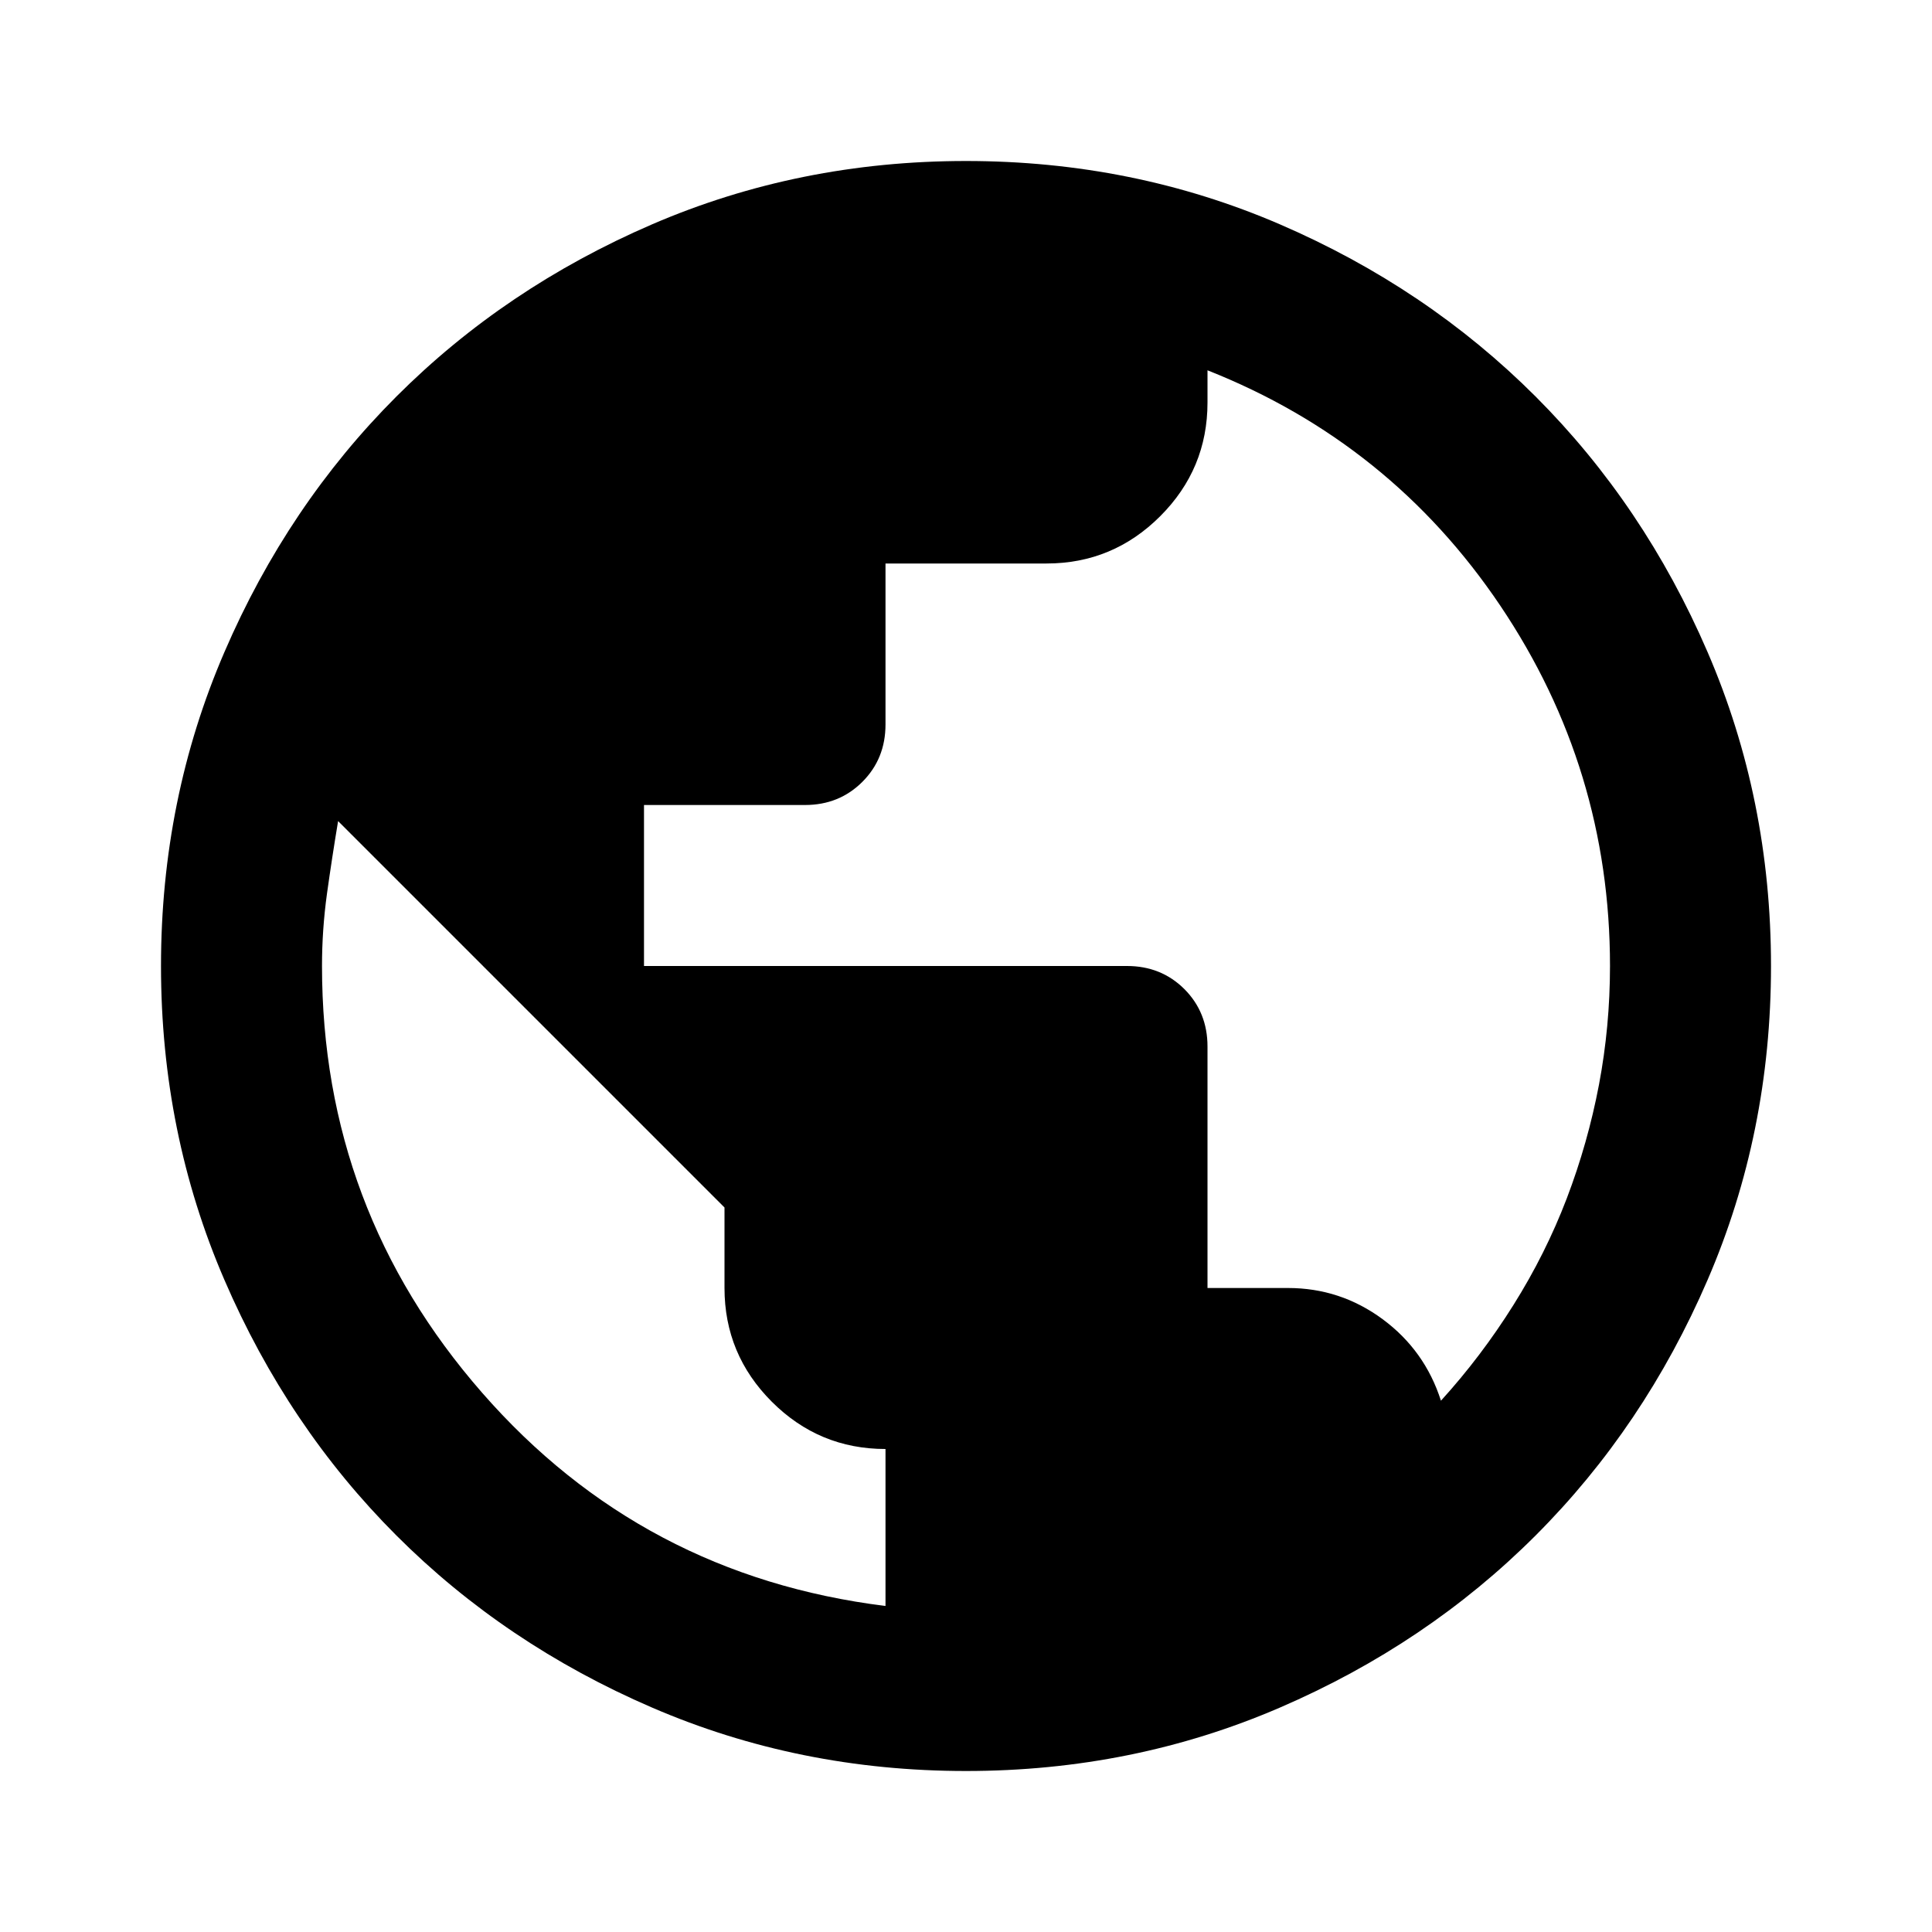
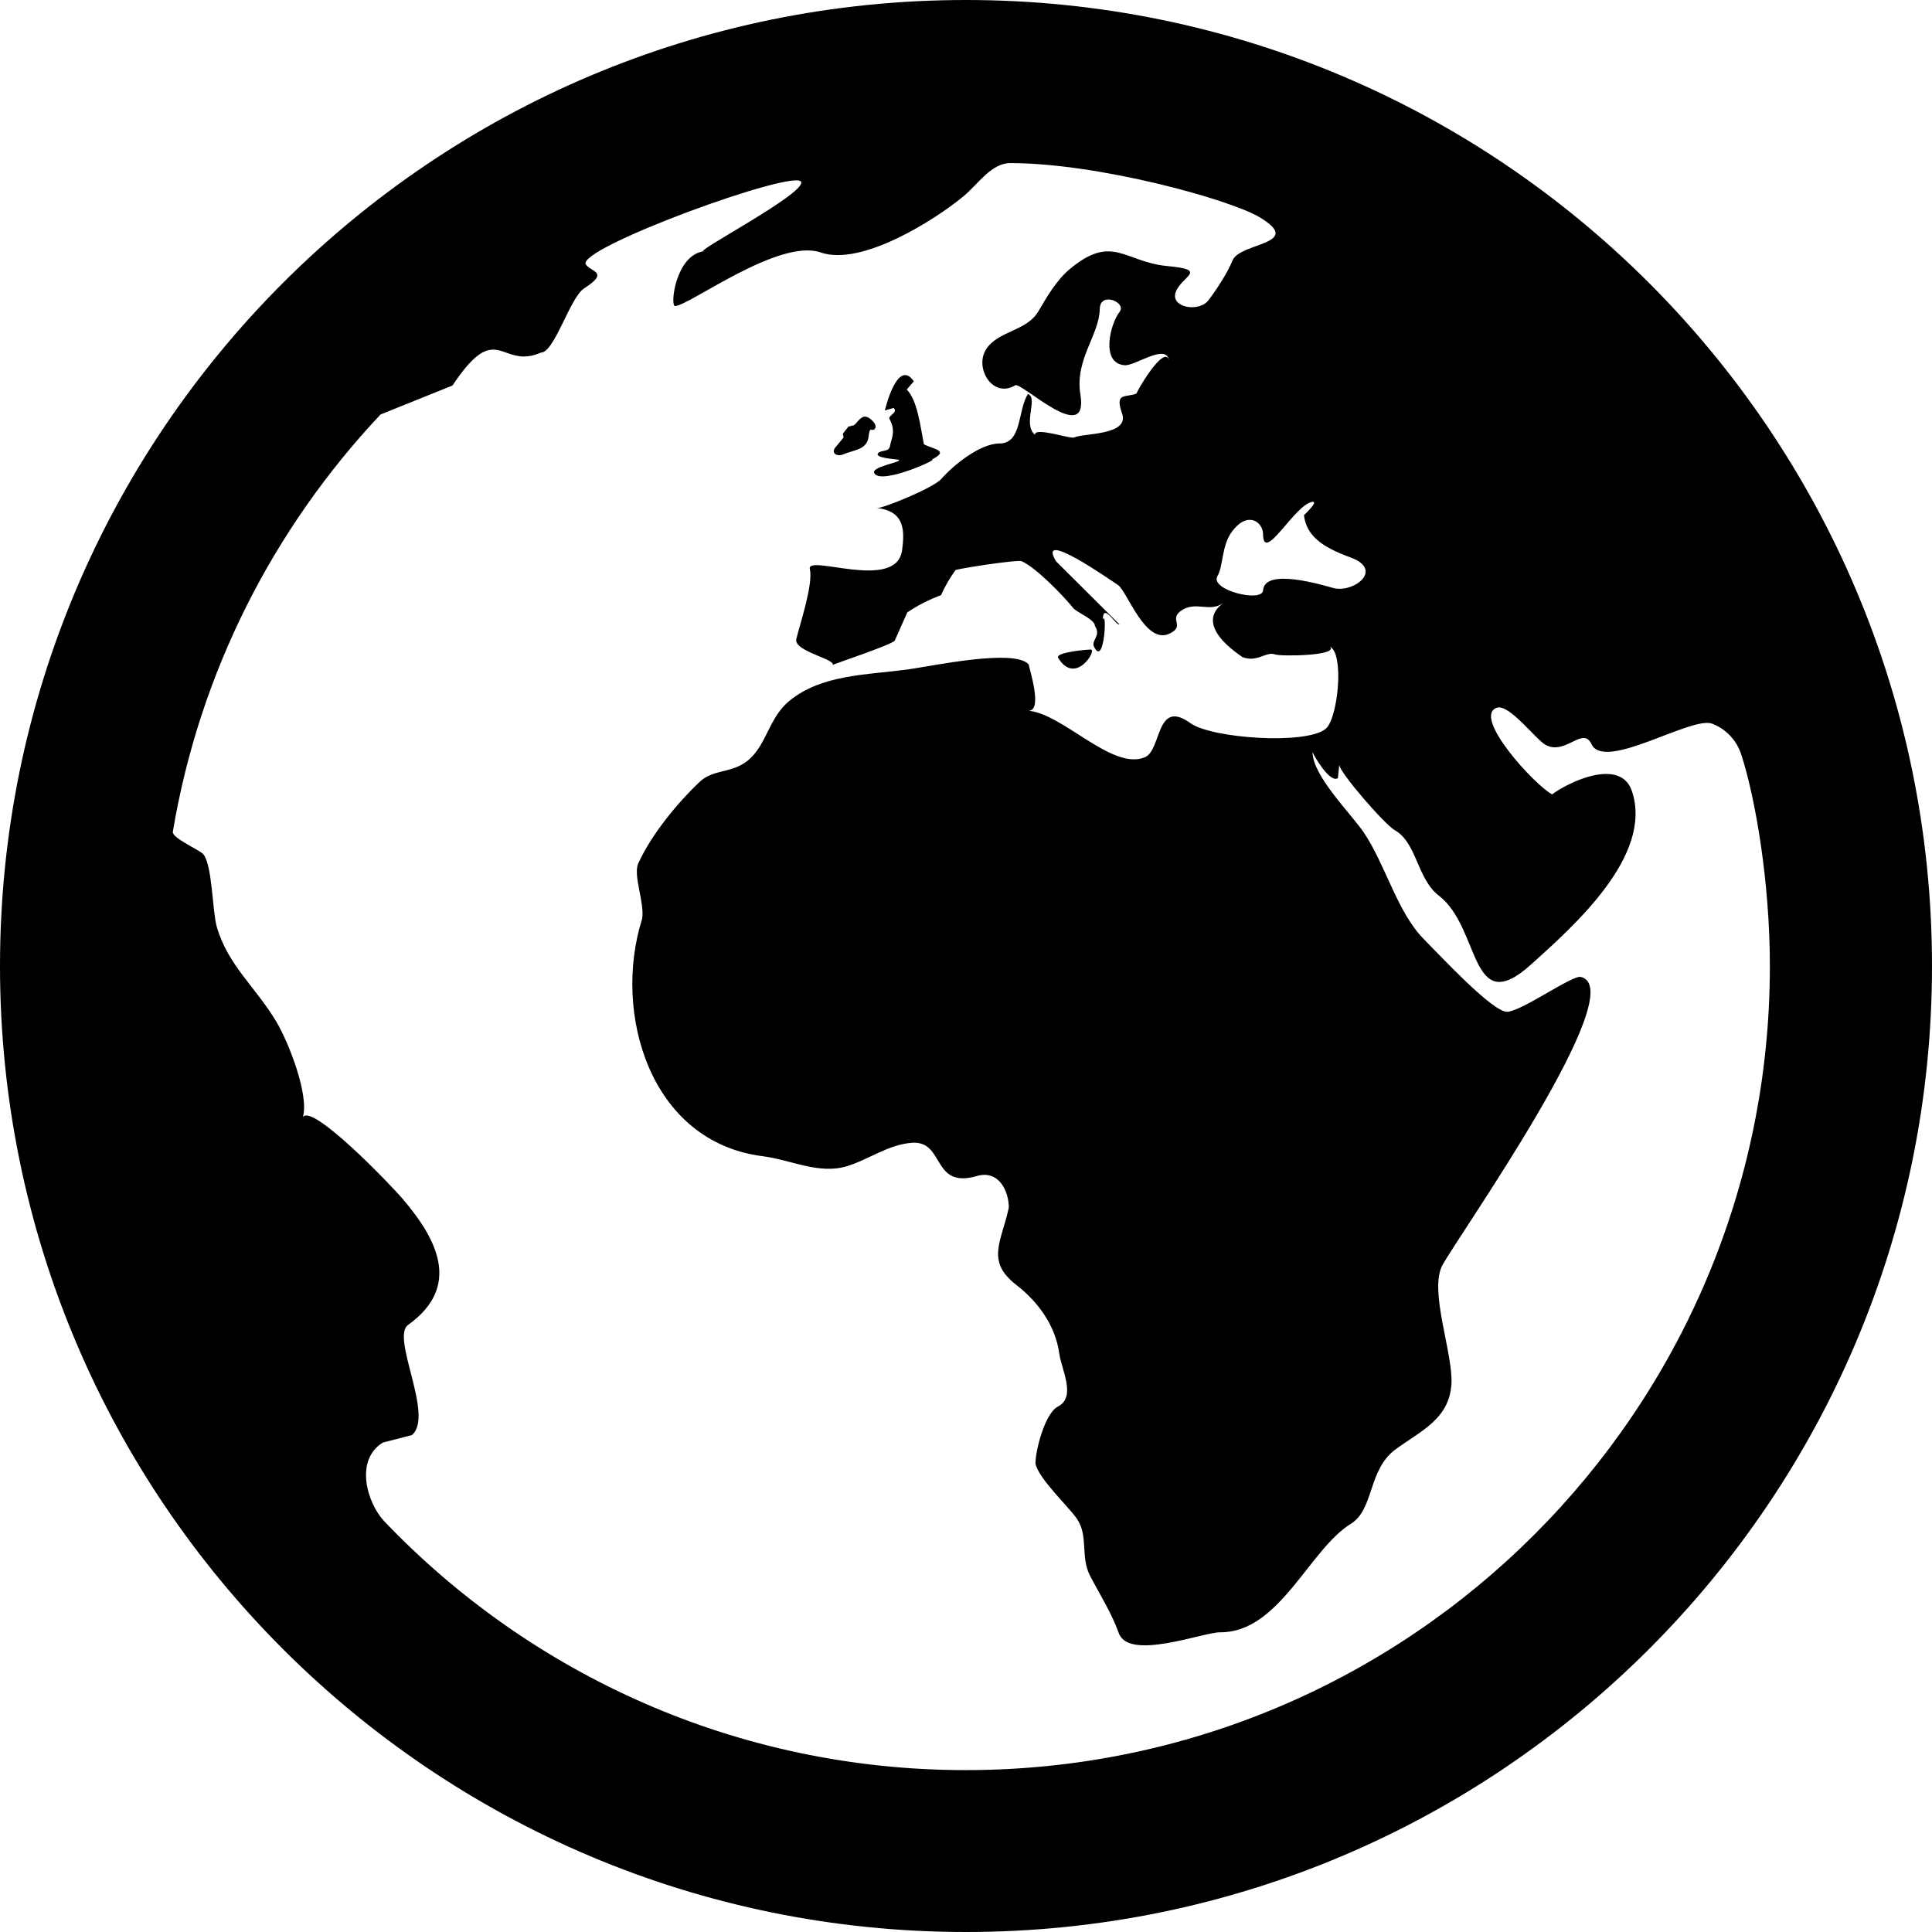
- <svg xmlns="http://www.w3.org/2000/svg" height="24" width="24" fill="current">
-   <path d="M12 22q-2.075 0-3.9-.788-1.825-.787-3.175-2.137-1.35-1.35-2.137-3.175Q2 14.075 2 12t.788-3.9q.787-1.825 2.137-3.175 1.35-1.35 3.175-2.138Q9.925 2 12 2t3.9.787q1.825.788 3.175 2.138 1.35 1.35 2.137 3.175Q22 9.925 22 12t-.788 3.9q-.787 1.825-2.137 3.175-1.35 1.35-3.175 2.137Q14.075 22 12 22Zm-1-2.05V18q-.825 0-1.412-.587Q9 16.825 9 16v-1l-4.8-4.8q-.075.45-.138.9Q4 11.55 4 12q0 3.025 1.988 5.3Q7.975 19.575 11 19.95Zm6.9-2.55q.5-.55.9-1.188.4-.637.663-1.325.262-.687.4-1.412Q20 12.75 20 12q0-2.45-1.362-4.475Q17.275 5.5 15 4.6V5q0 .825-.587 1.412Q13.825 7 13 7h-2v2q0 .425-.287.712Q10.425 10 10 10H8v2h6q.425 0 .713.287.287.288.287.713v3h1q.65 0 1.175.387.525.388.725 1.013Z" />
+ <svg xmlns="http://www.w3.org/2000/svg" width="24" height="24" viewBox="0 0 24 24">
+   <path d="M13.144 8.171c-.035-.066.342-.102.409-.102.074.009-.196.452-.409.102zm-2.152-3.072l.108-.031c.064.055-.072.095-.051.136.086.155.021.248.008.332-.014.085-.104.048-.149.093-.053.066.258.075.262.085.011.033-.375.089-.304.171.096.136.824-.195.708-.176.225-.113.029-.125-.097-.19-.043-.215-.079-.547-.213-.68l.088-.102c-.206-.299-.36.362-.36.362zm13.008 6.901c0 6.627-5.373 12-12 12-6.628 0-12-5.373-12-12s5.372-12 12-12c6.627 0 12 5.373 12 12zm-8.31-5.371c-.006-.146-.19-.284-.382-.031-.135.174-.111.439-.184.557-.104.175.567.339.567.174.025-.277.732-.063.87-.025.248.069.643-.226.211-.381-.355-.13-.542-.269-.574-.523 0 0 .188-.176.106-.166-.218.027-.614.786-.614.395zm6.296 5.371c0-1.035-.177-2.08-.357-2.632-.058-.174-.189-.312-.359-.378-.256-.1-1.337.597-1.5.254-.107-.229-.324.146-.572.008-.12-.066-.454-.515-.605-.46-.309.111.474.964.688 1.076.201-.152.852-.465.992-.038.268.804-.737 1.685-1.251 2.149-.768.694-.624-.449-1.147-.852-.275-.211-.272-.66-.55-.815-.124-.07-.693-.725-.688-.813l-.017.166c-.094.071-.294-.268-.315-.321 0 .295.48.765.639 1.001.271.405.416.995.748 1.326.178.178.858.914 1.035.898.193-.017.803-.458.911-.433.644.152-1.516 3.205-1.721 3.583-.169.317.138 1.101.113 1.476-.029.433-.37.573-.693.809-.346.253-.265.745-.556.925-.517.318-.889 1.353-1.623 1.348-.216-.001-1.14.36-1.261.007-.094-.256-.22-.45-.353-.703-.13-.248-.015-.505-.173-.724-.109-.152-.475-.497-.508-.677-.002-.155.117-.626.28-.708.229-.117.044-.458.016-.656-.048-.354-.267-.646-.53-.851-.389-.299-.188-.537-.097-.964 0-.204-.124-.472-.398-.392-.564.164-.393-.44-.804-.413-.296.021-.538.209-.813.292-.346.104-.7-.082-1.042-.125-1.407-.178-1.866-1.786-1.499-2.946.037-.19-.114-.542-.048-.689.158-.352.48-.747.762-1.014.158-.15.361-.112.547-.229.287-.181.291-.553.572-.781.4-.325.946-.318 1.468-.388.278-.037 1.336-.266 1.503-.06 0 .038.191.604-.019.572.433.023 1.05.749 1.461.579.211-.088.134-.736.567-.423.262.188 1.436.272 1.68.069.15-.124.234-.93.052-1.021.116.115-.611.124-.679.098-.12-.044-.232.114-.425.025.116.055-.646-.354-.218-.667-.179.131-.346-.037-.539.107-.133.108.062.18-.128.274-.302.153-.53-.525-.644-.602-.116-.076-1.014-.706-.77-.295l.789.785c-.039.025-.207-.286-.207-.059.053-.135.02.579-.104.347-.055-.089.09-.139.006-.268 0-.085-.228-.168-.272-.226-.125-.155-.457-.497-.637-.579-.05-.023-.764.087-.824.11-.07.098-.13.201-.179.311-.148.055-.287.126-.419.214l-.157.353c-.068.061-.765.291-.769.3.029-.075-.487-.171-.453-.321.038-.165.213-.68.168-.868-.048-.197 1.074.284 1.146-.235.029-.225.046-.487-.313-.525.068.008.695-.246.799-.36.146-.168.481-.442.724-.442.284 0 .223-.413.354-.615.131.053-.07.376.087.507-.01-.103.445.057.489.033.104-.054.684-.022.594-.294-.1-.277.051-.195.181-.253-.022.009.34-.619.402-.413-.043-.212-.421.074-.553.063-.305-.024-.176-.52-.061-.665.089-.115-.243-.256-.247-.036-.006.329-.312.627-.241 1.064.108.659-.735-.159-.809-.114-.28.17-.509-.214-.364-.444.148-.235.505-.224.652-.476.104-.178.225-.385.385-.52.535-.449.683-.09 1.216-.041.521.048.176.124.104.324-.069.19.286.258.409.099.07-.092.229-.323.298-.494.089-.222.901-.197.334-.536-.374-.223-2.004-.672-3.096-.672-.236 0-.401.263-.581.412-.356.295-1.268.874-1.775.698-.519-.179-1.63.66-1.808.666-.065.004.004-.634.358-.681-.153.023 1.247-.707 1.209-.859-.046-.18-2.799.822-2.676 1.023.059.092.299.092-.016.294-.18.109-.372.801-.541.801-.505.221-.537-.435-1.099.409l-.894.36c-1.328 1.411-2.247 3.198-2.58 5.183-.013.079.334.226.379.28.112.134.112.712.167.901.138.478.479.744.74 1.179.154.259.41.914.329 1.186.108-.178 1.07.815 1.246 1.022.414.487.733 1.077.061 1.559-.217.156.33 1.129.048 1.368l-.361.093c-.356.219-.195.756.021.982 1.818 1.901 4.38 3.087 7.22 3.087 5.517 0 9.989-4.472 9.989-9.989zm-11.507-6.357c.125-.055.293-.053.311-.22.015-.148.044-.046.08-.1.035-.053-.067-.138-.11-.146-.064-.014-.108.069-.149.104l-.072.019-.068.087.008.048-.087.106c-.085.084.002.139.087.102z" />
</svg>
